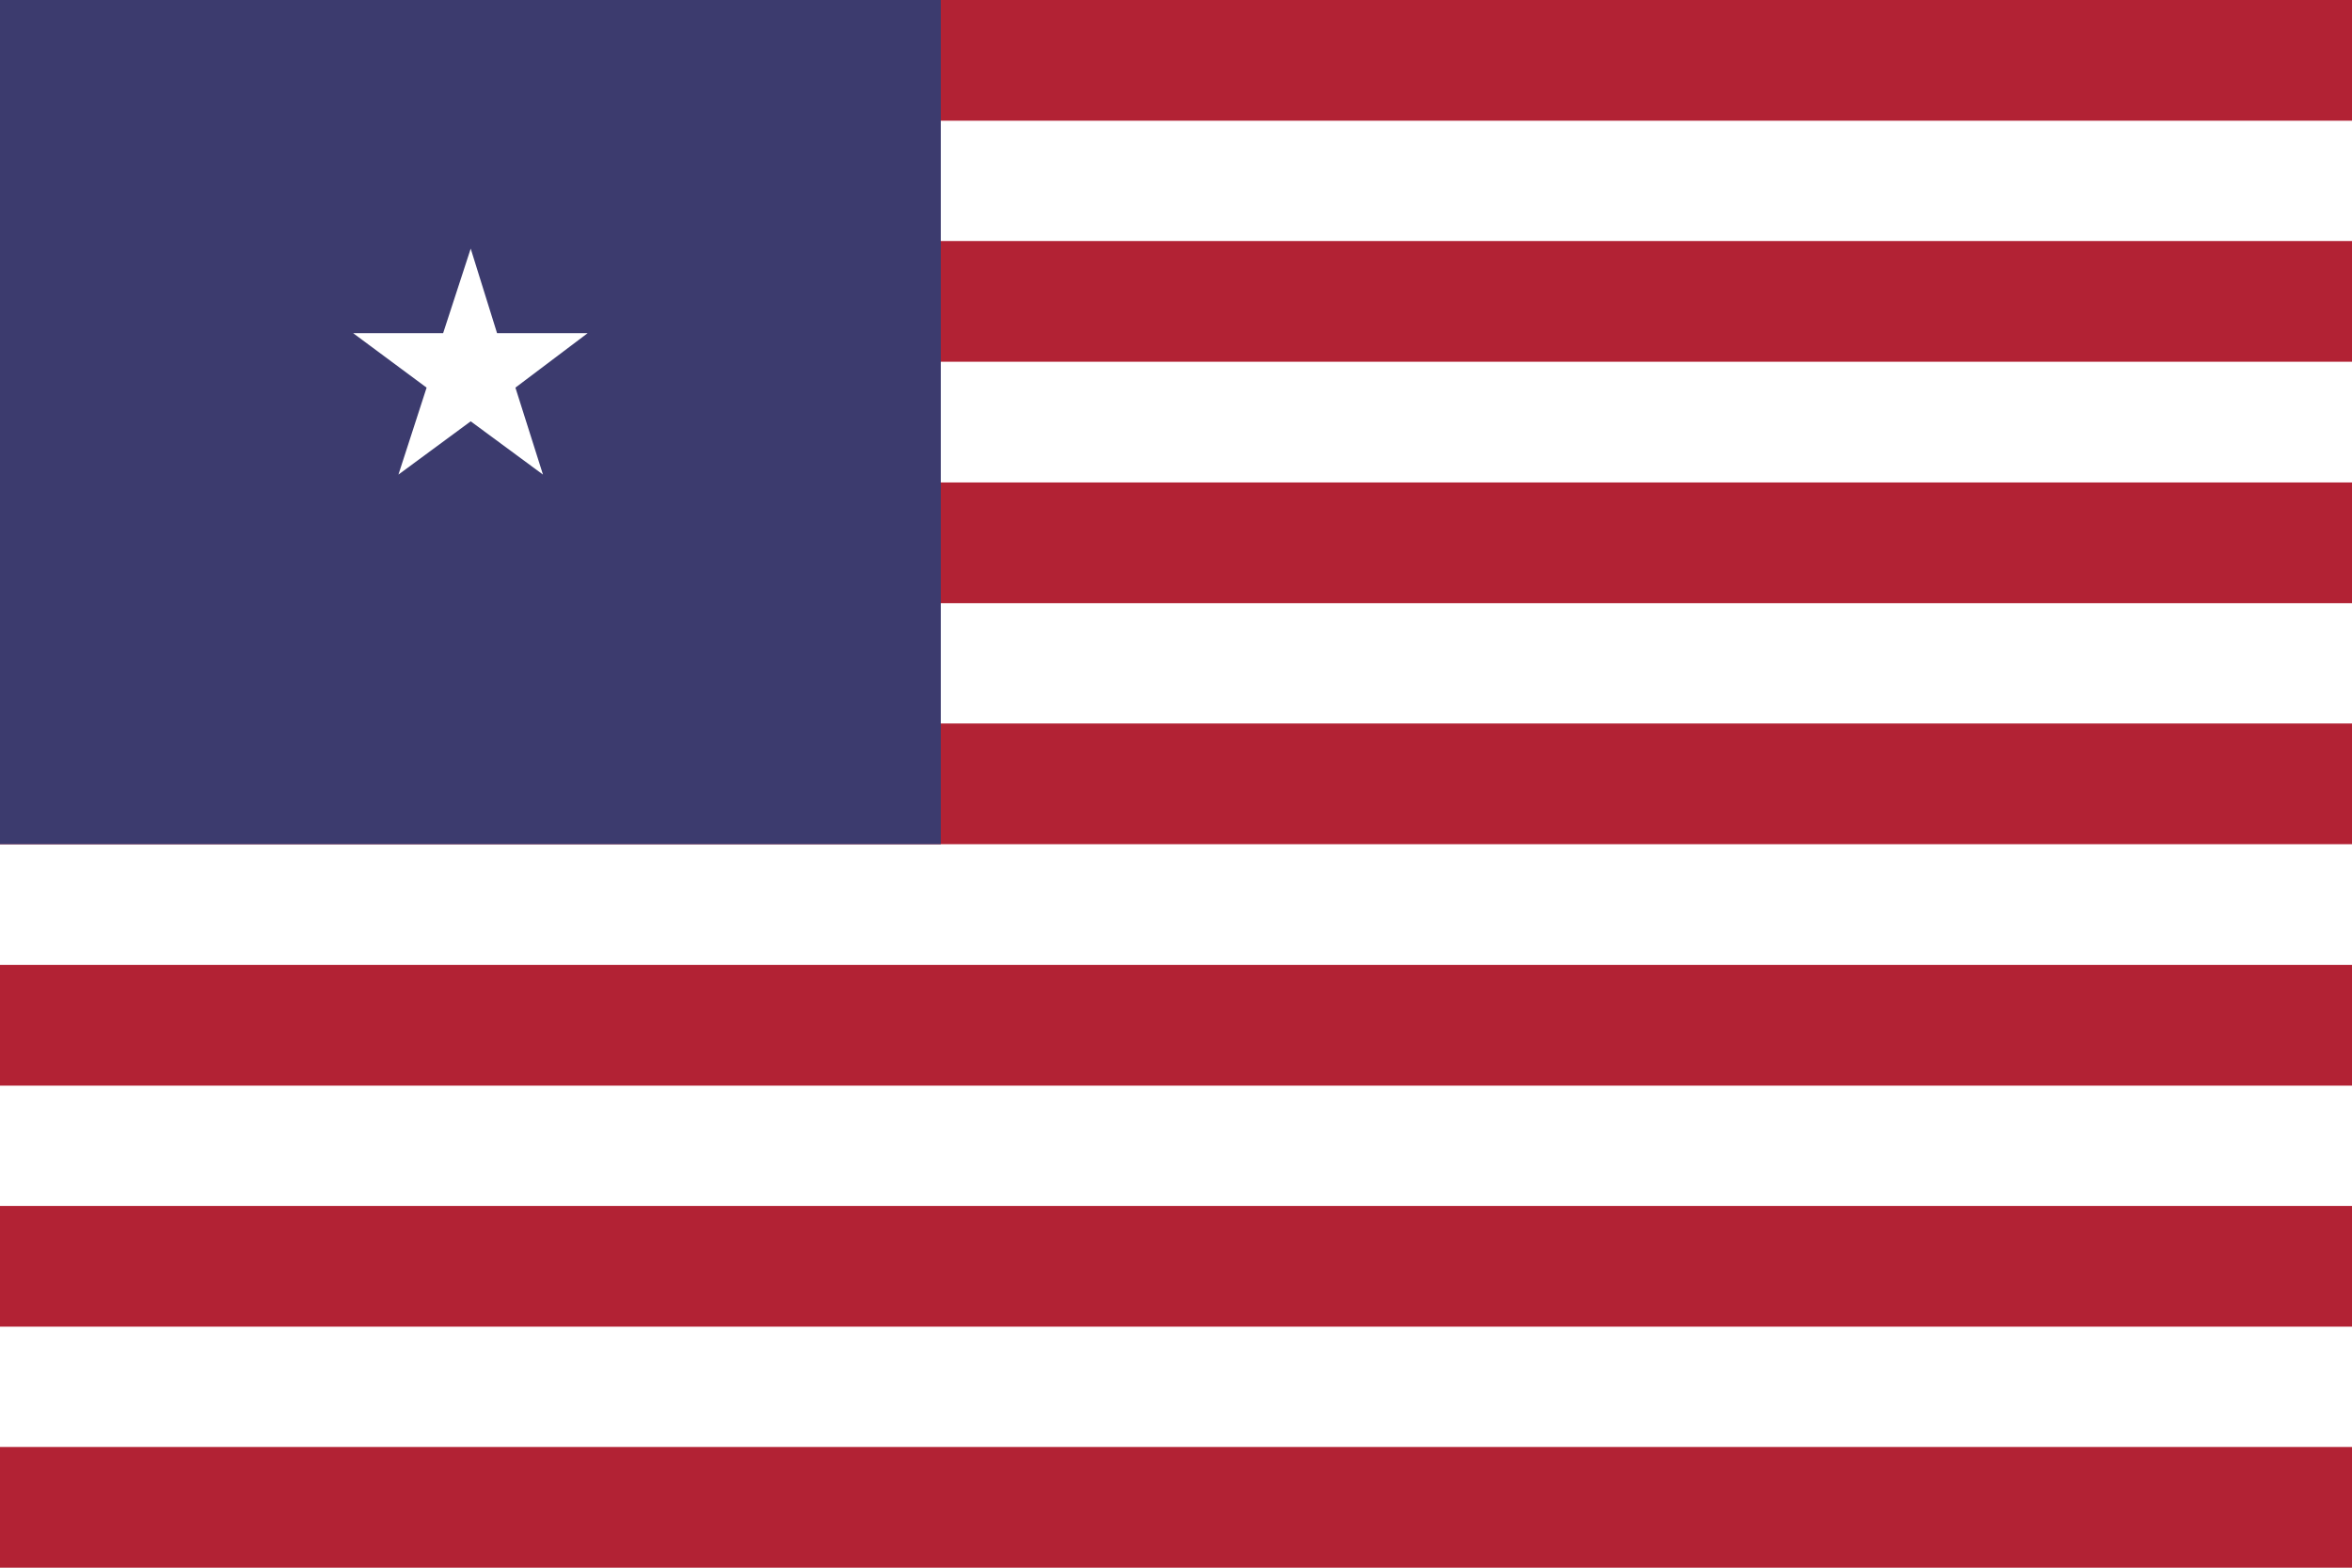
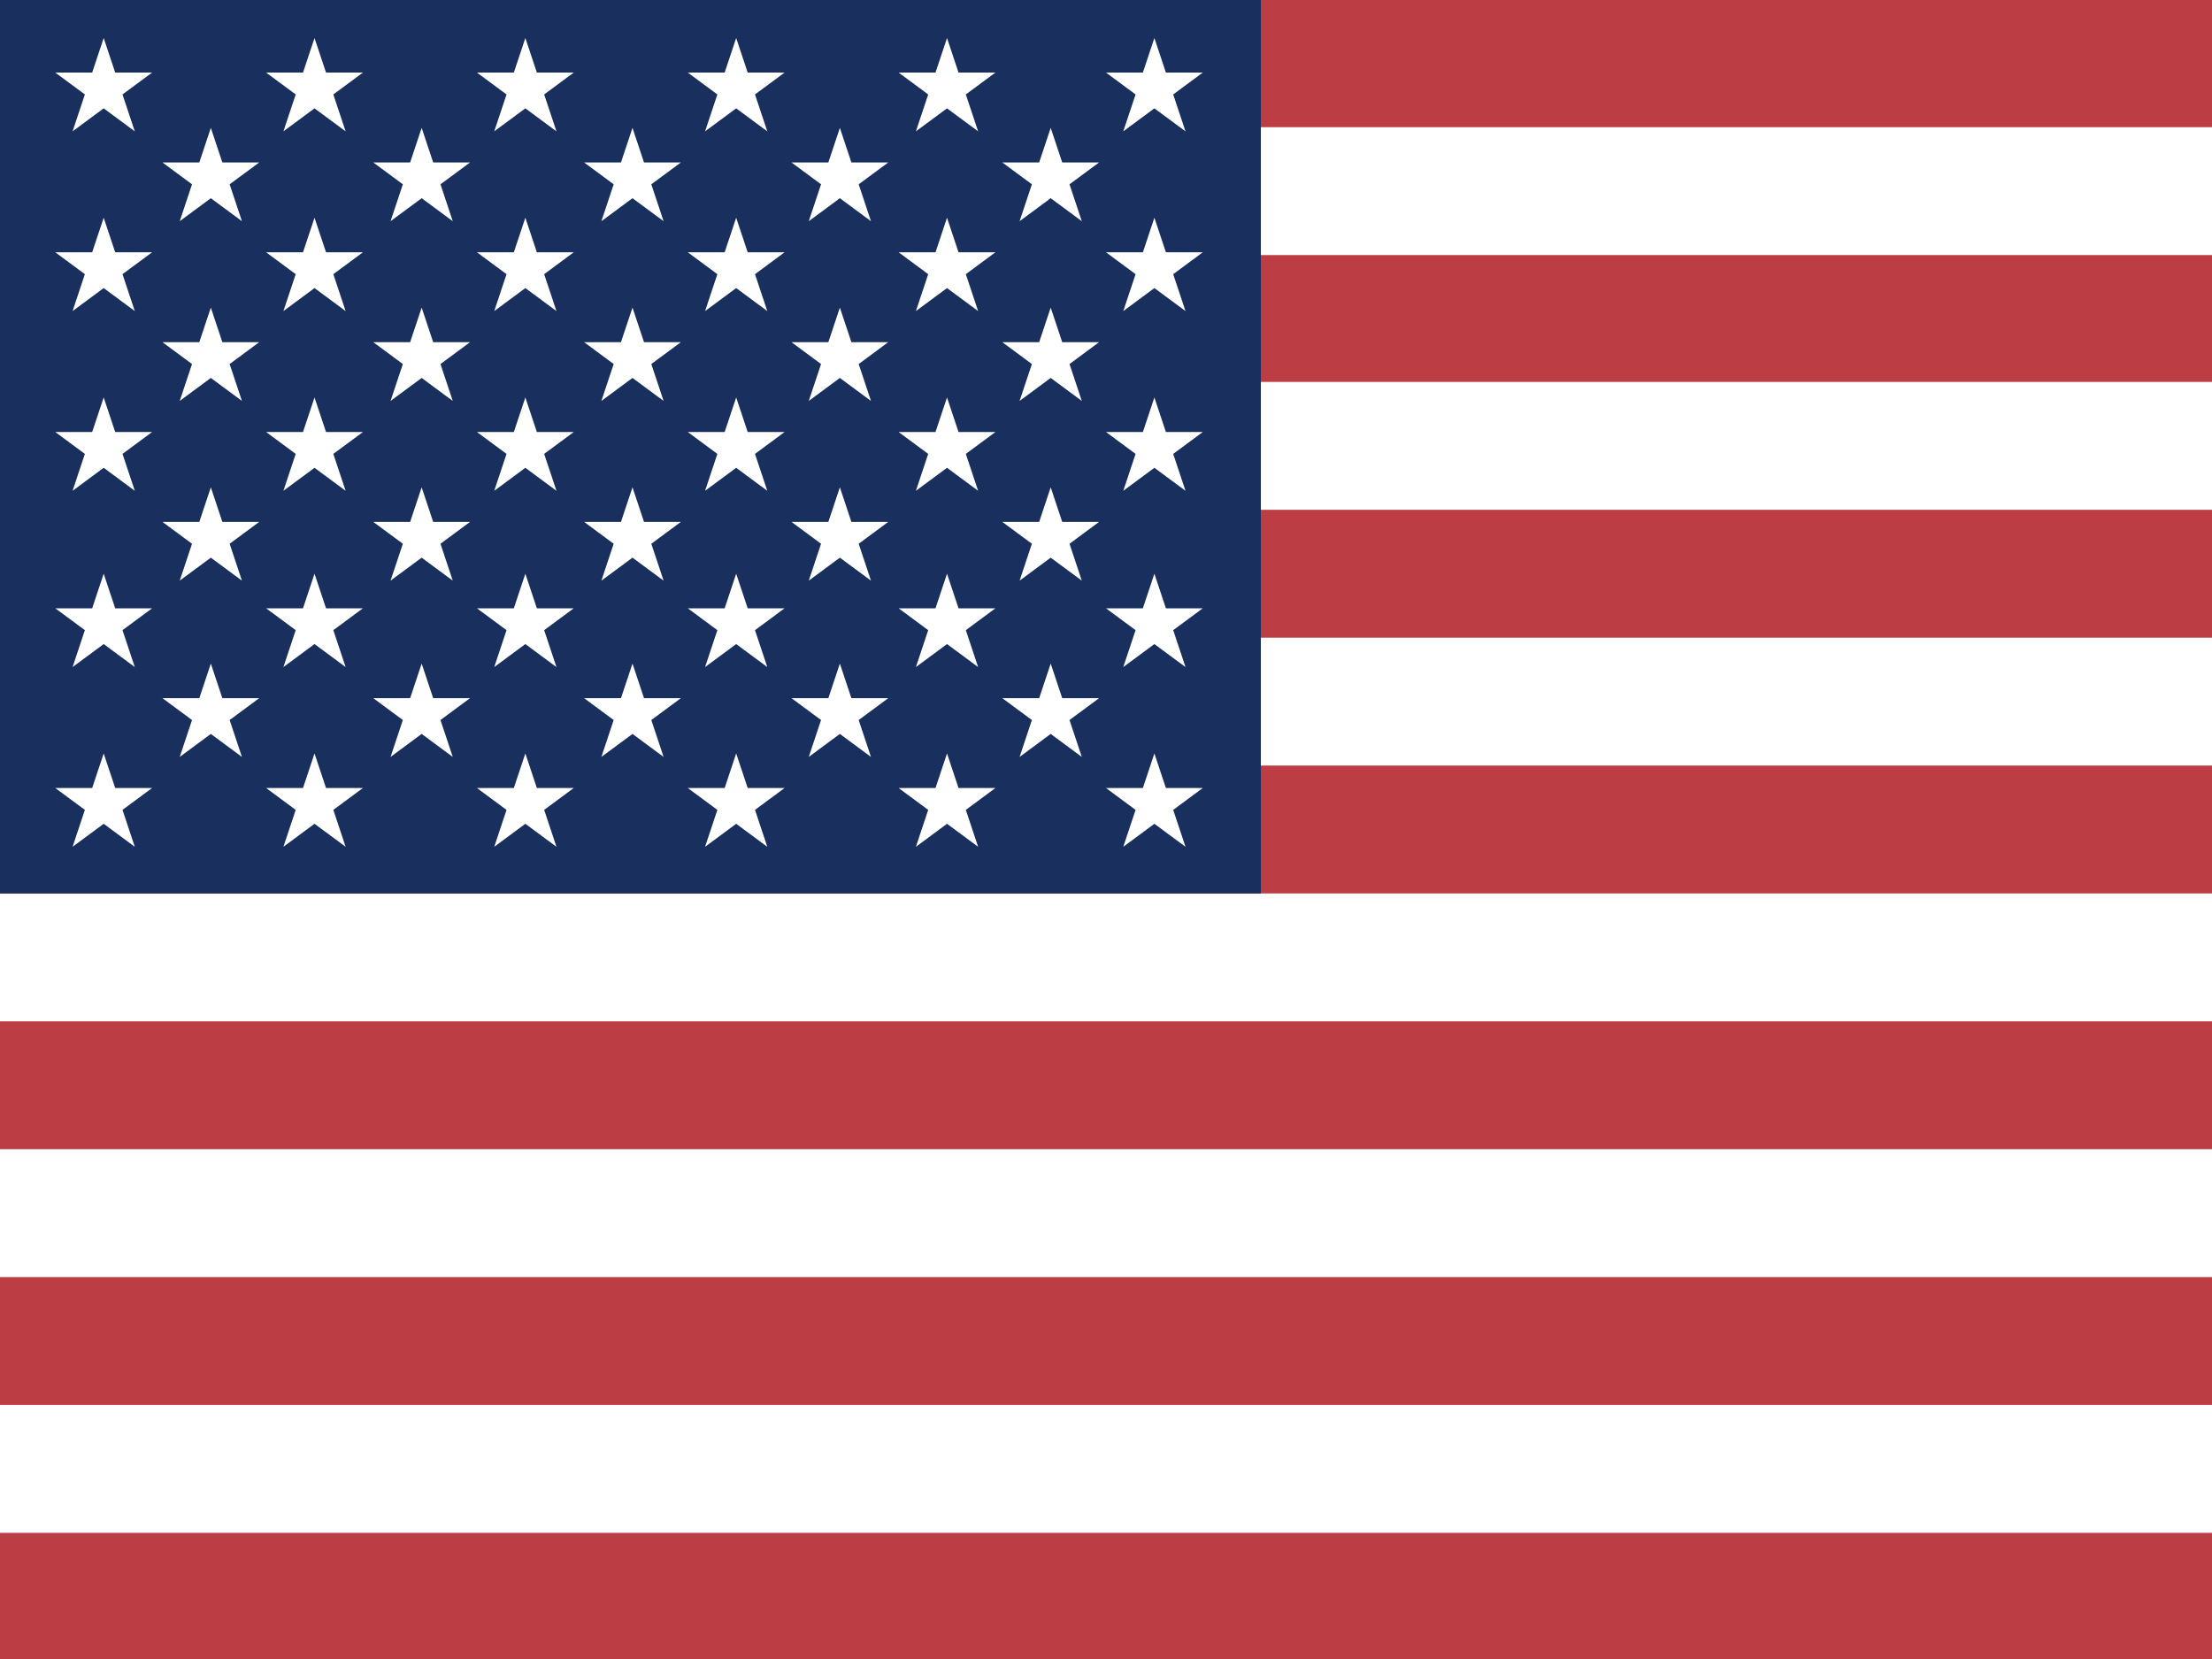
- <svg xmlns="http://www.w3.org/2000/svg" viewBox="0 0 60 40">
-   <rect width="60" height="40" fill="#fff" />
-   <rect y="0" width="60" height="3.08" fill="#b22234" />
-   <rect y="6.15" width="60" height="3.08" fill="#b22234" />
-   <rect y="12.31" width="60" height="3.08" fill="#b22234" />
-   <rect y="18.46" width="60" height="3.08" fill="#b22234" />
-   <rect y="24.62" width="60" height="3.08" fill="#b22234" />
-   <rect y="30.77" width="60" height="3.08" fill="#b22234" />
-   <rect y="36.92" width="60" height="3.08" fill="#b22234" />
-   <rect width="24" height="21.54" fill="#3c3b6e" />
-   <text x="12" y="12" font-size="8" fill="#fff" text-anchor="middle">★</text>
+ <svg xmlns="http://www.w3.org/2000/svg" id="flag-icons-us" viewBox="0 0 640 480">
+   <path fill="#bd3d44" d="M0 0h640v480H0" />
+   <path stroke="#fff" stroke-width="37" d="M0 55.3h640M0 129h640M0 203h640M0 277h640M0 351h640M0 425h640" />
+   <path fill="#192f5d" d="M0 0h364.8v258.5H0" />
+   <marker id="us-a" markerHeight="30" markerWidth="30">
+     <path fill="#fff" d="m14 0 9 27L0 10h28L5 27z" />
+   </marker>
+   <path fill="none" marker-mid="url(#us-a)" d="m0 0 16 11h61 61 61 61 60L47 37h61 61 60 61L16 63h61 61 61 61 60L47 89h61 61 60 61L16 115h61 61 61 61 60L47 141h61 61 60 61L16 166h61 61 61 61 60L47 192h61 61 60 61L16 218h61 61 61 61 60z" />
</svg>
